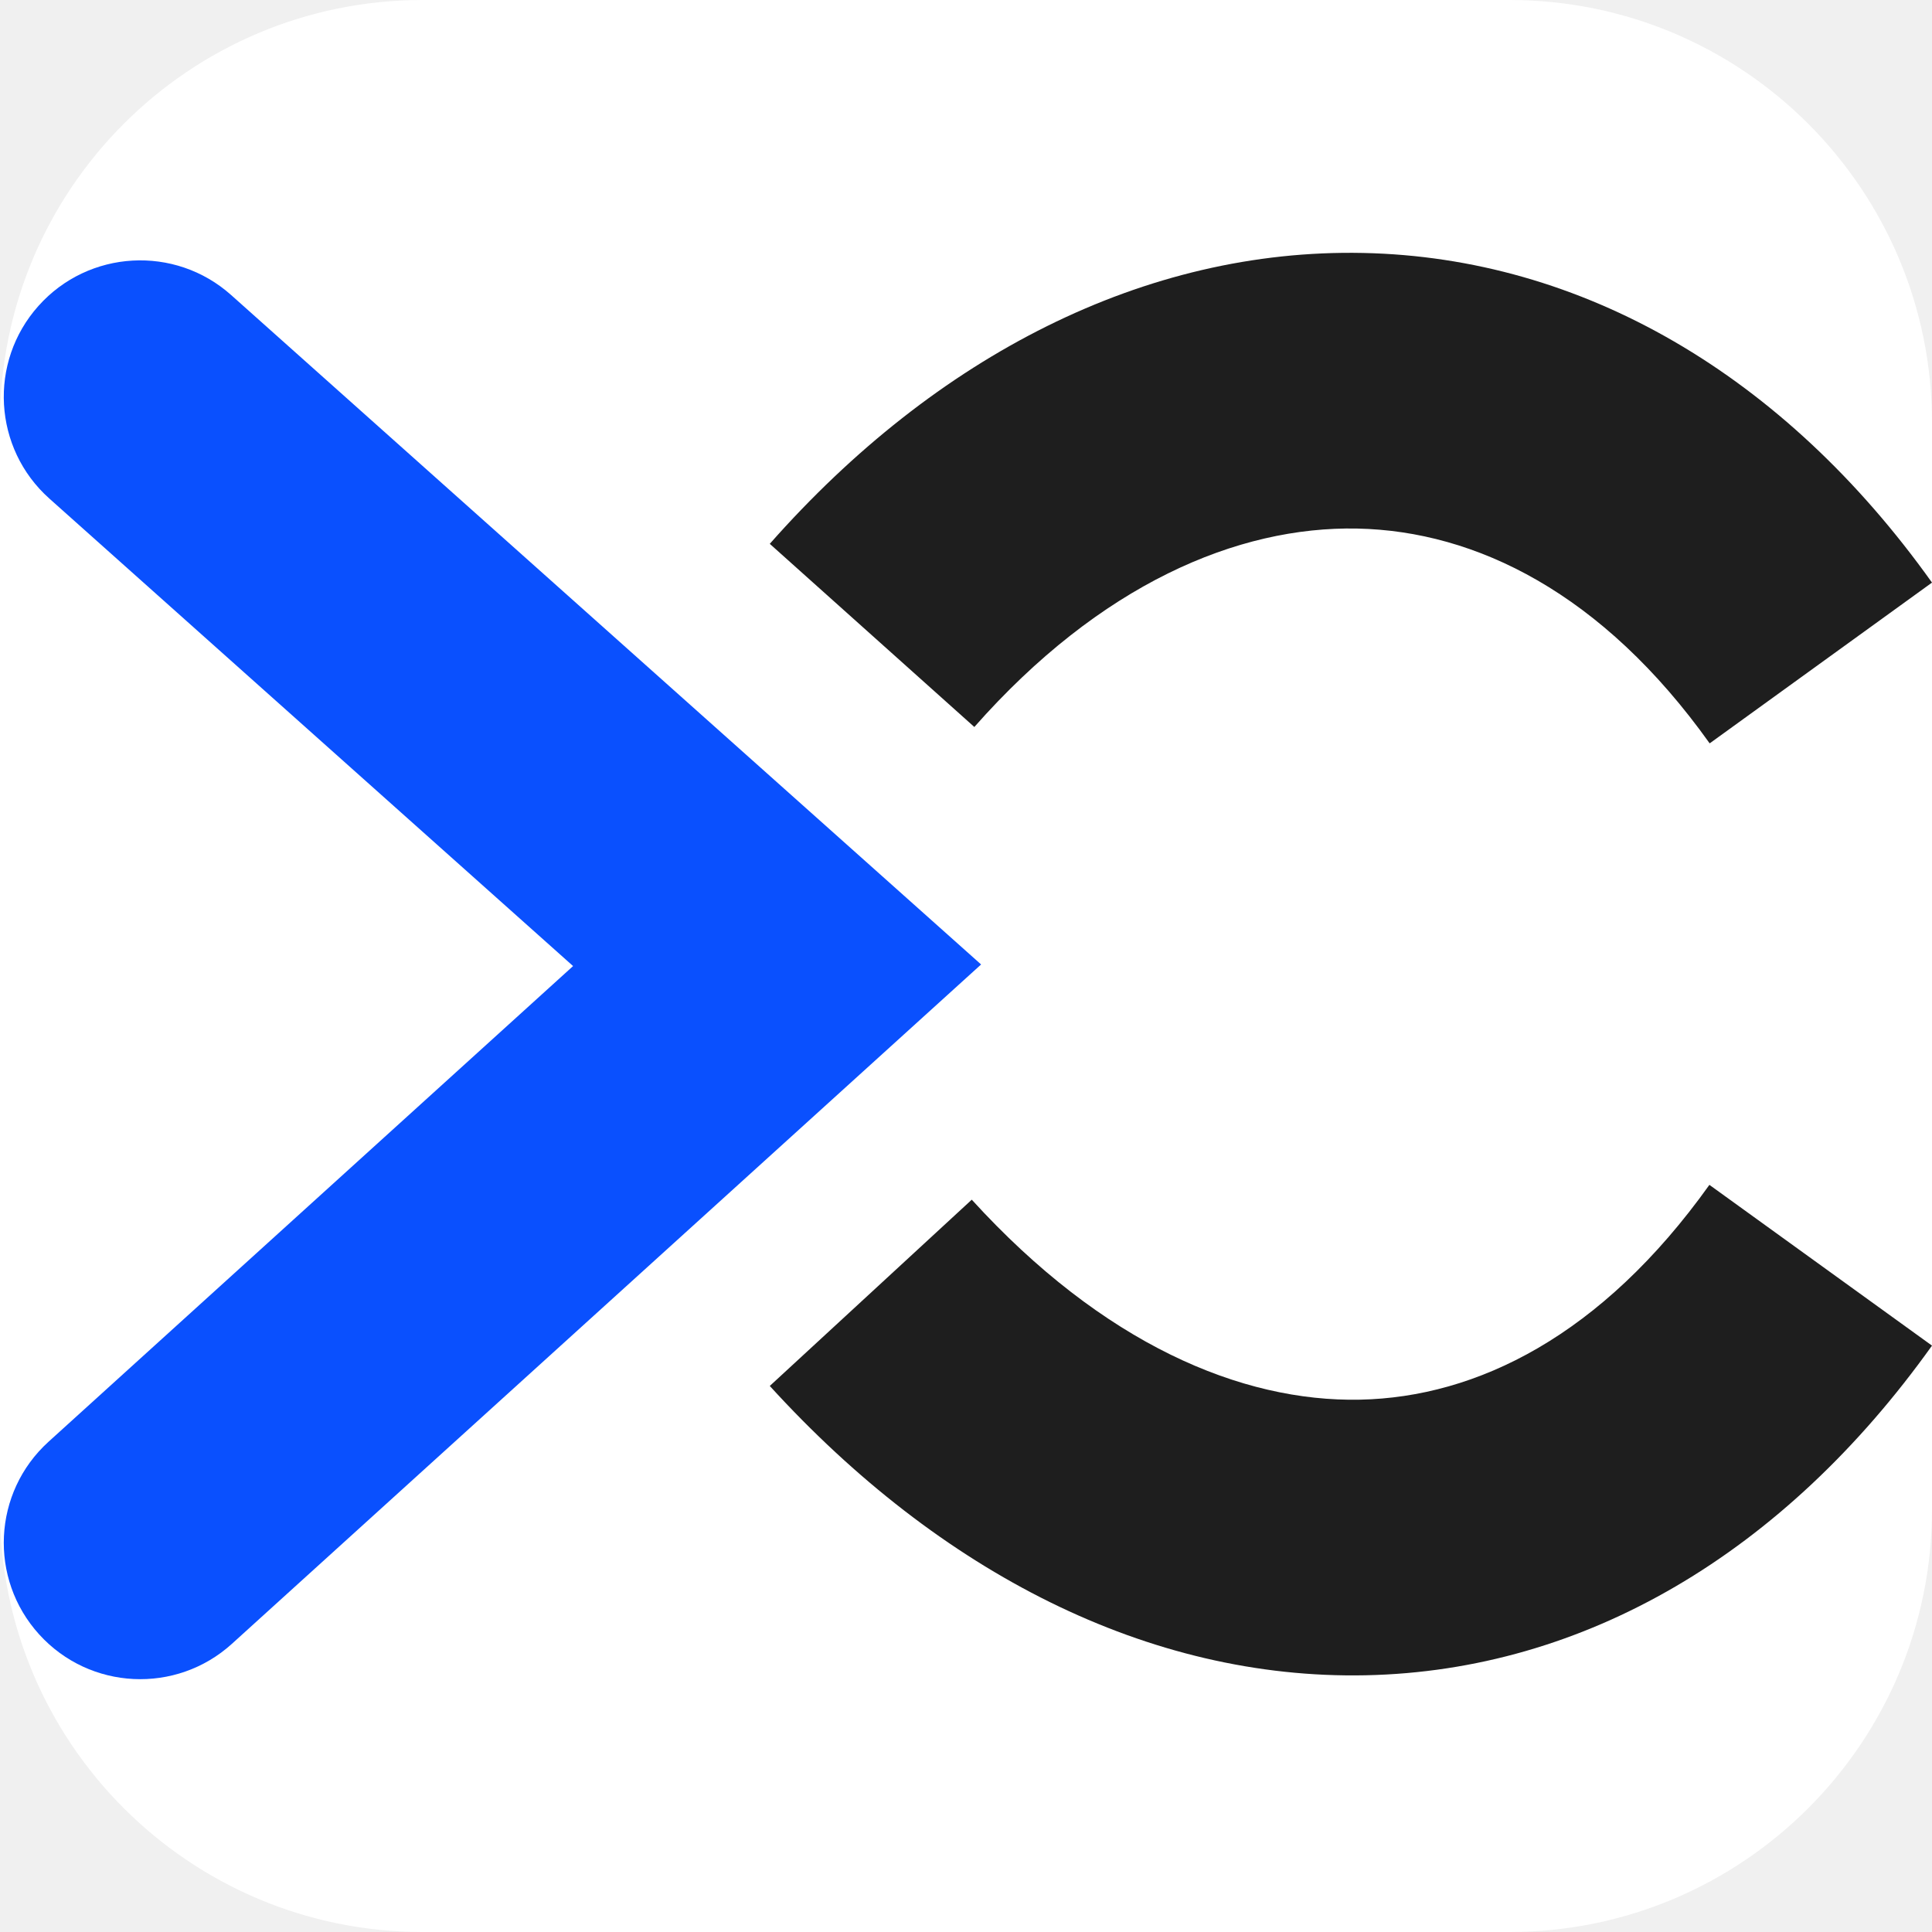
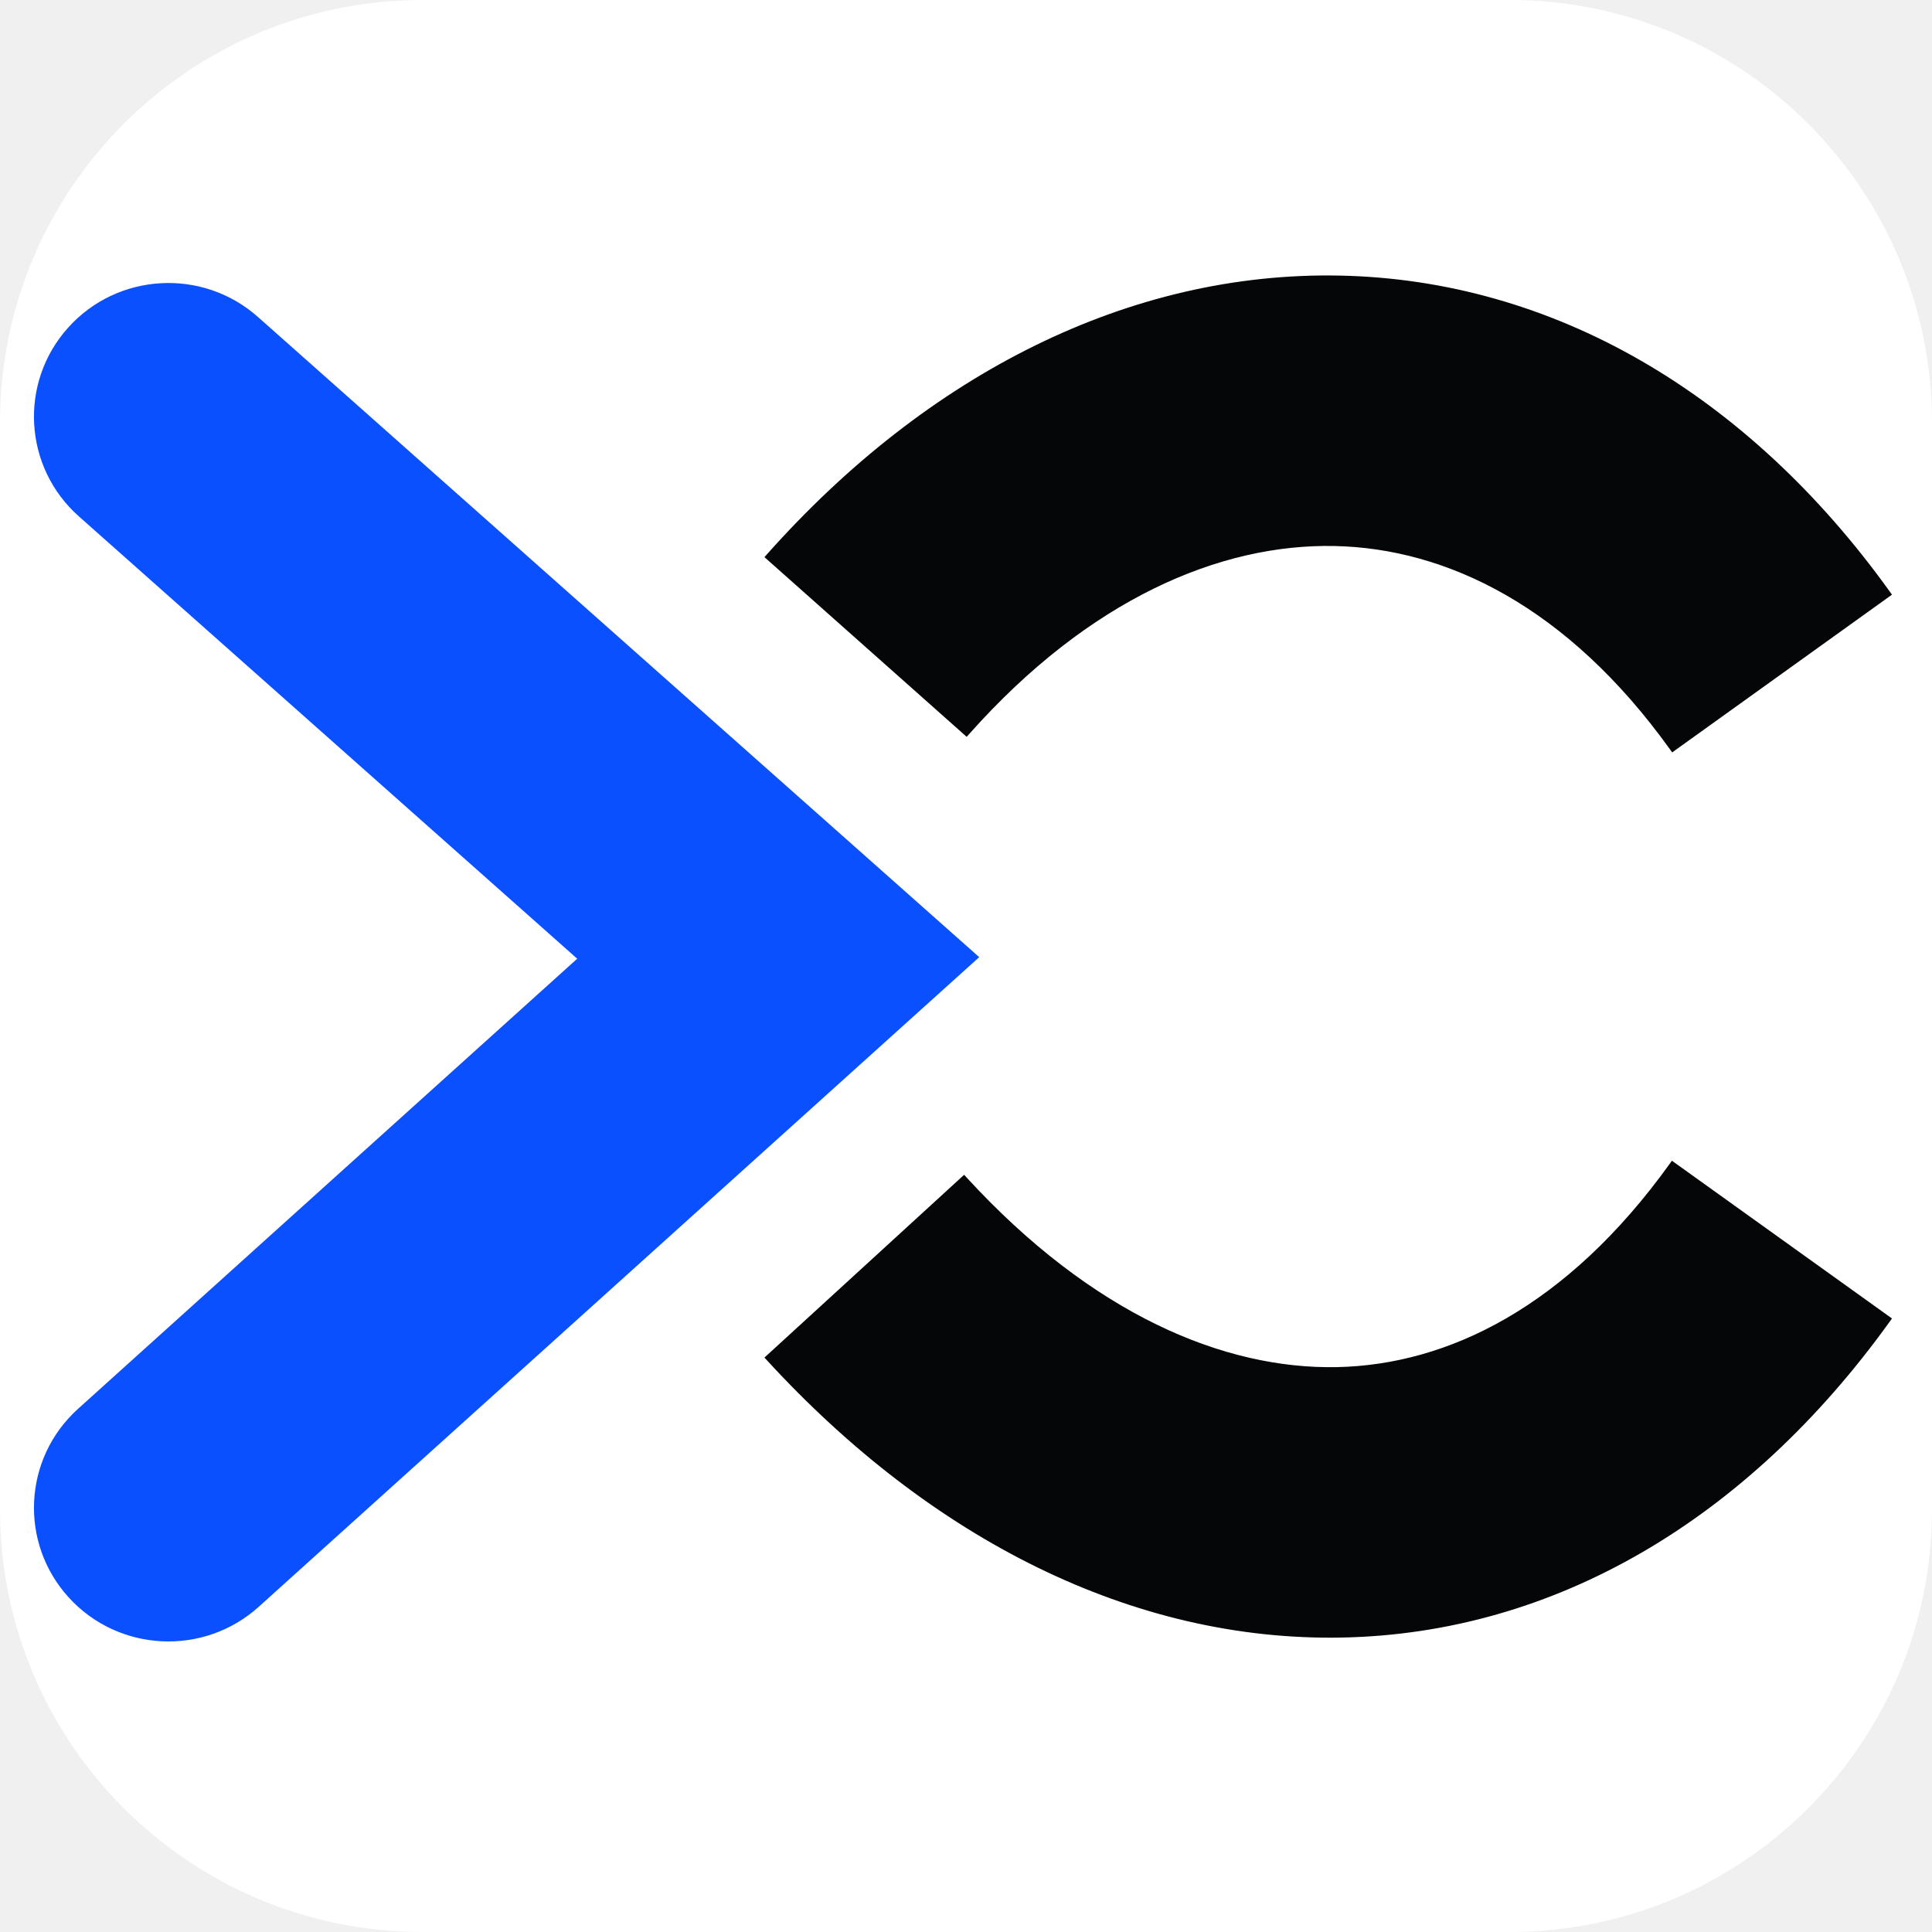
<svg xmlns="http://www.w3.org/2000/svg" width="512" height="512" viewBox="0 0 512 512" fill="none">
  <rect width="512" height="512" rx="112" fill="white" />
-   <path d="M361.185 67.035C419.281 68.222 472.719 99.286 512 154.395L453.079 197C424.667 157.14 391.068 140.715 359.712 140.074C327.866 139.425 291.498 154.936 258.208 192.658L204 144.122C248.074 94.181 303.578 65.859 361.185 67.035Z" fill="#1E1E1E" />
-   <path d="M361.915 443.965C419.971 442.772 472.805 411.526 512 356.605L453.008 314C424.427 354.048 391.329 370.291 360.43 370.926C328.916 371.572 292.326 356.119 257.527 317.929L204 367.292C249.079 416.763 304.473 445.144 361.915 443.965Z" fill="#1E1E1E" />
-   <path d="M10.188 81.075C23.49 66.182 46.353 64.887 61.252 78.185L260 255.593L61.464 435.624C46.67 449.038 23.8 447.926 10.381 433.138C-3.038 418.349 -1.926 395.486 12.867 382.071L151.872 256.017L13.079 132.124C-1.819 118.825 -3.114 95.969 10.188 81.075Z" fill="#0A50FE" />
+   <path d="M203.626 147.23C246.057 99.511 299.531 72.409 355.071 73.534C411.088 74.67 462.581 104.4 500.406 157.069L500.698 157.476L500.292 157.768L443.666 198.406L443.261 198.697L442.969 198.292C415.739 160.376 383.586 144.808 353.635 144.201C323.207 143.585 288.388 158.294 256.47 194.19L256.138 194.563L255.764 194.231L203.668 147.937L203.294 147.604L203.626 147.23Z" fill="#050608" stroke="#050608" />
+   <path d="M203.632 360.17C247.025 407.435 300.391 434.594 355.772 433.466C411.754 432.325 462.665 402.419 500.406 349.931L500.698 349.524L500.291 349.232L443.598 308.594L443.191 308.303L442.9 308.708C415.507 346.805 383.835 362.197 354.325 362.798C324.216 363.411 289.182 348.76 255.81 312.409L255.473 312.041L255.104 312.378L203.662 359.464L203.293 359.802L203.632 360.17Z" fill="#050608" stroke="#050608" />
+   <path d="M18.426 87.163C31.347 72.778 53.553 71.528 68.024 84.371L258.332 253.286L258.75 253.657L258.335 254.032L68.231 425.444C53.861 438.4 31.648 437.326 18.613 423.043C5.577 408.757 6.658 386.671 21.028 373.712L153.715 254.066L21.234 136.476C6.762 123.63 5.503 101.551 18.426 87.163Z" fill="#0A50FE" stroke="#0A50FE" stroke-linecap="round" />
</svg>
